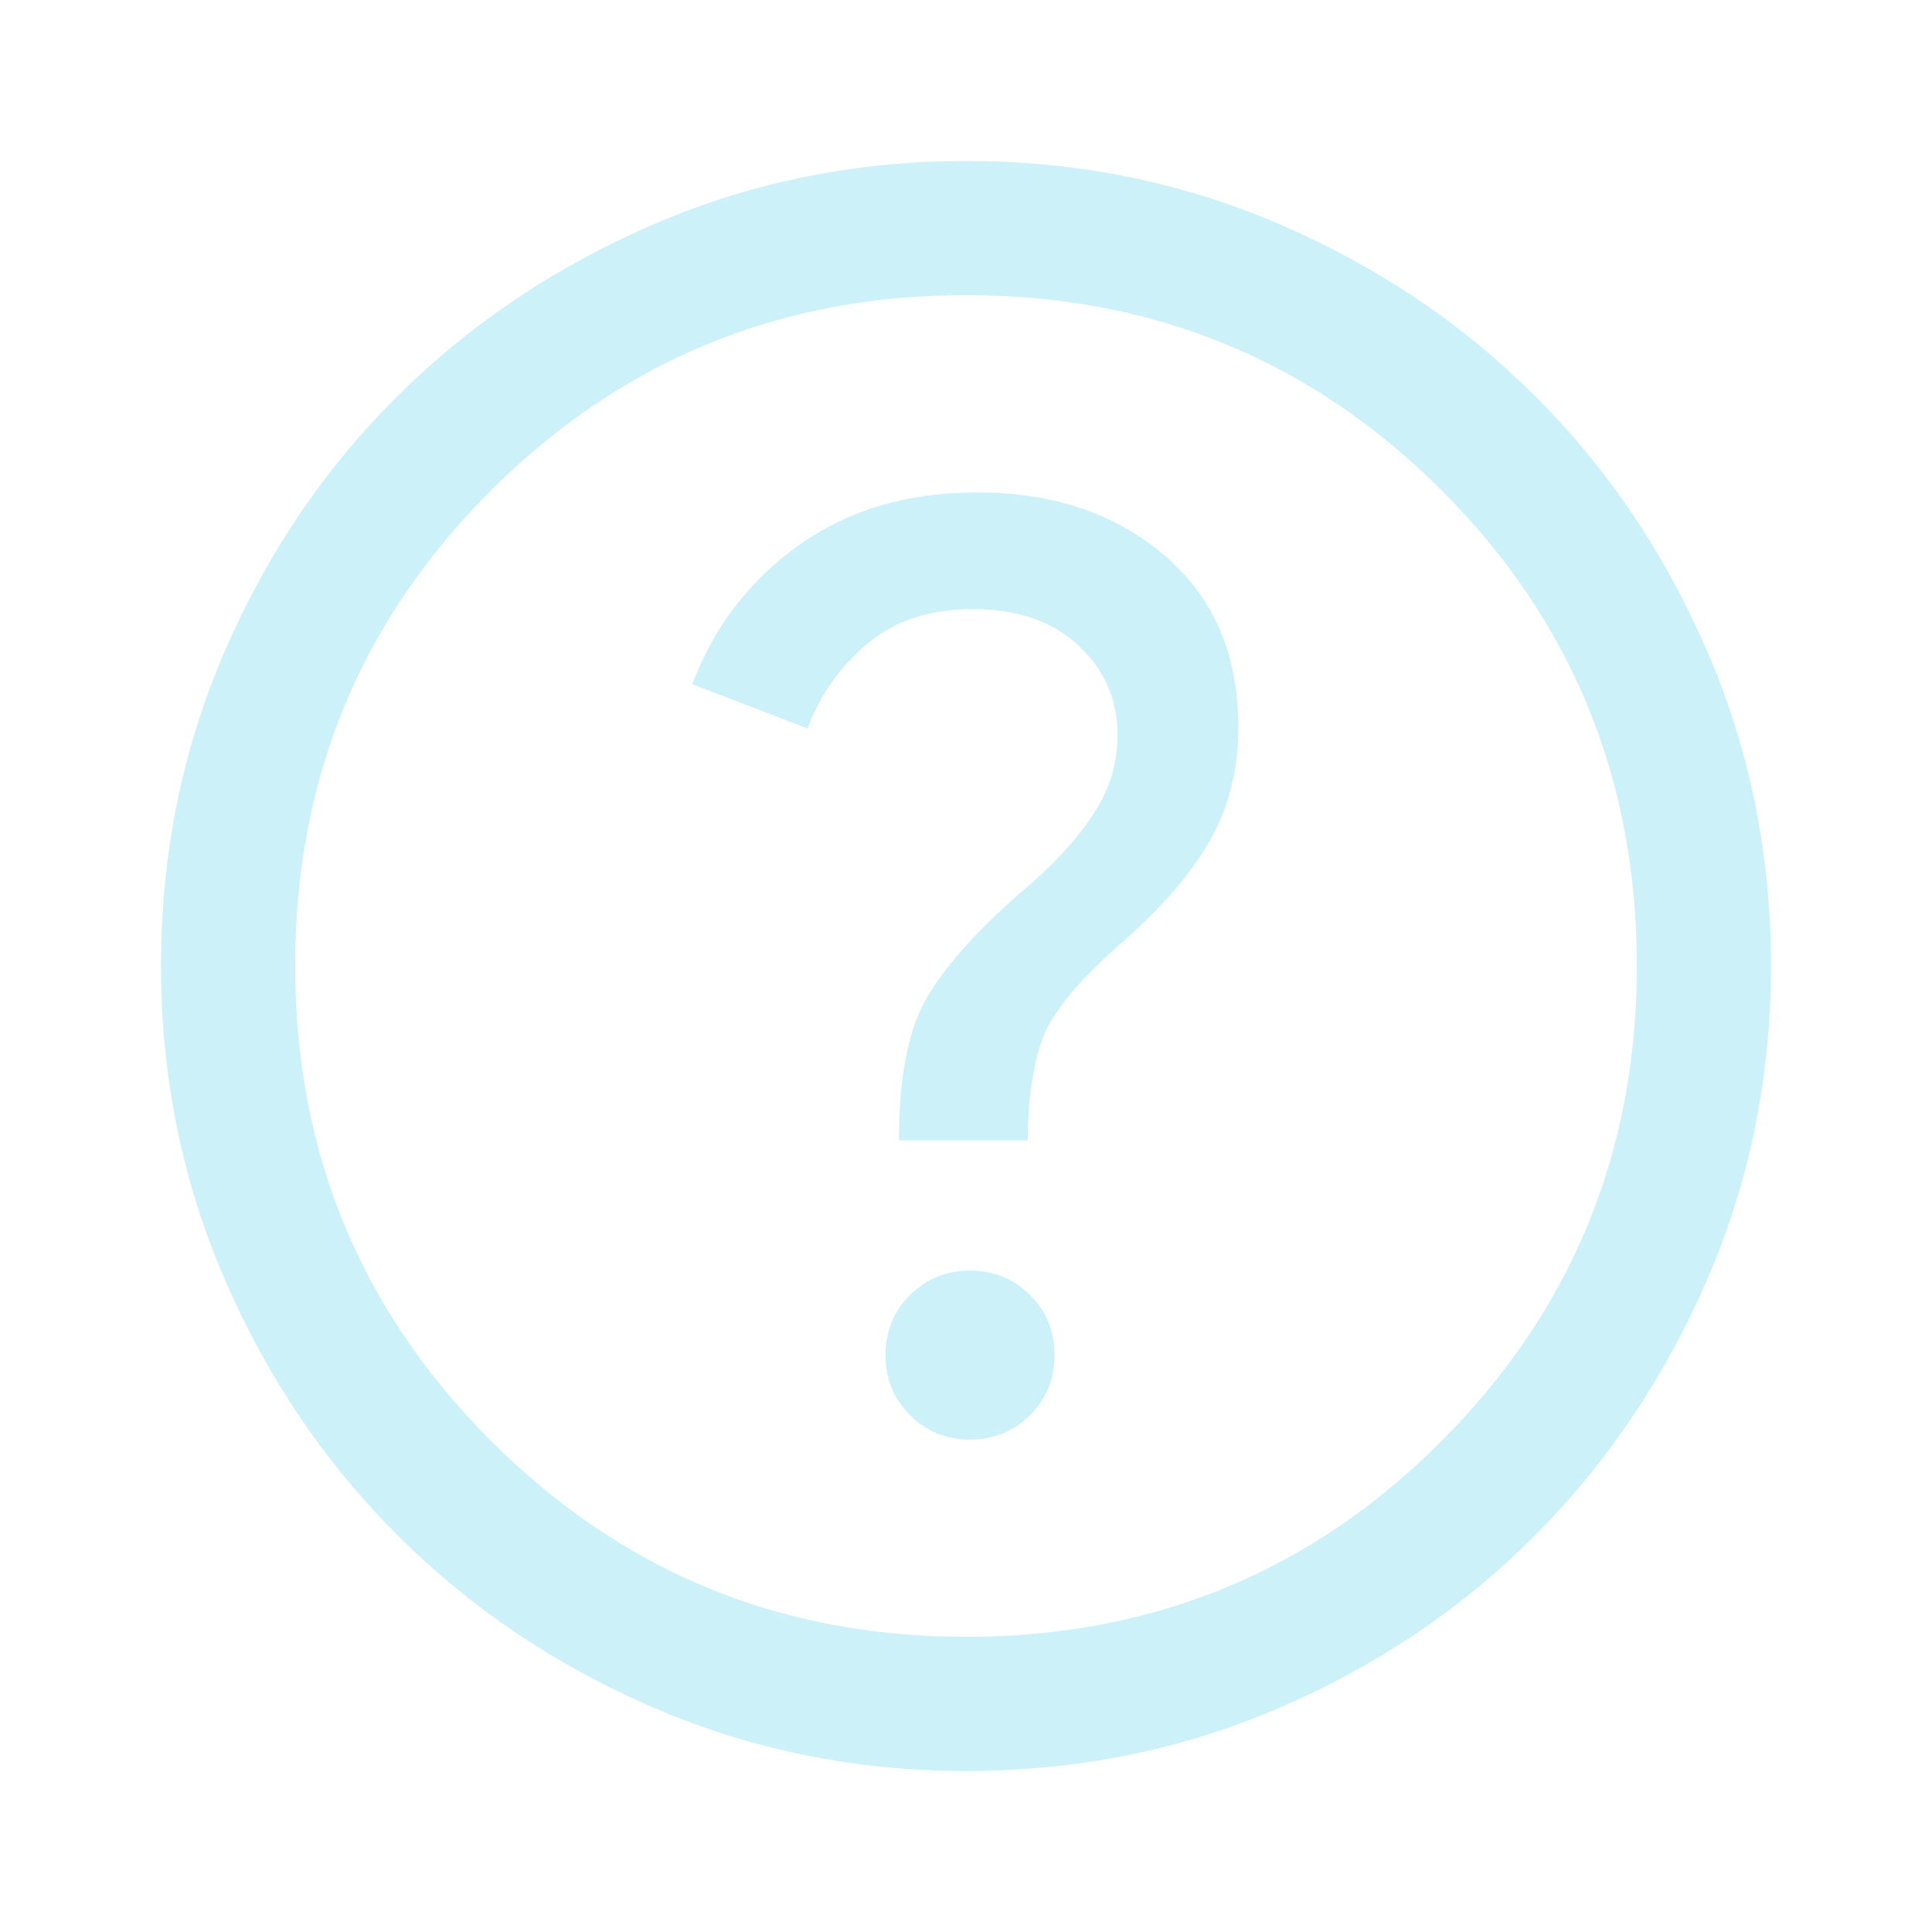
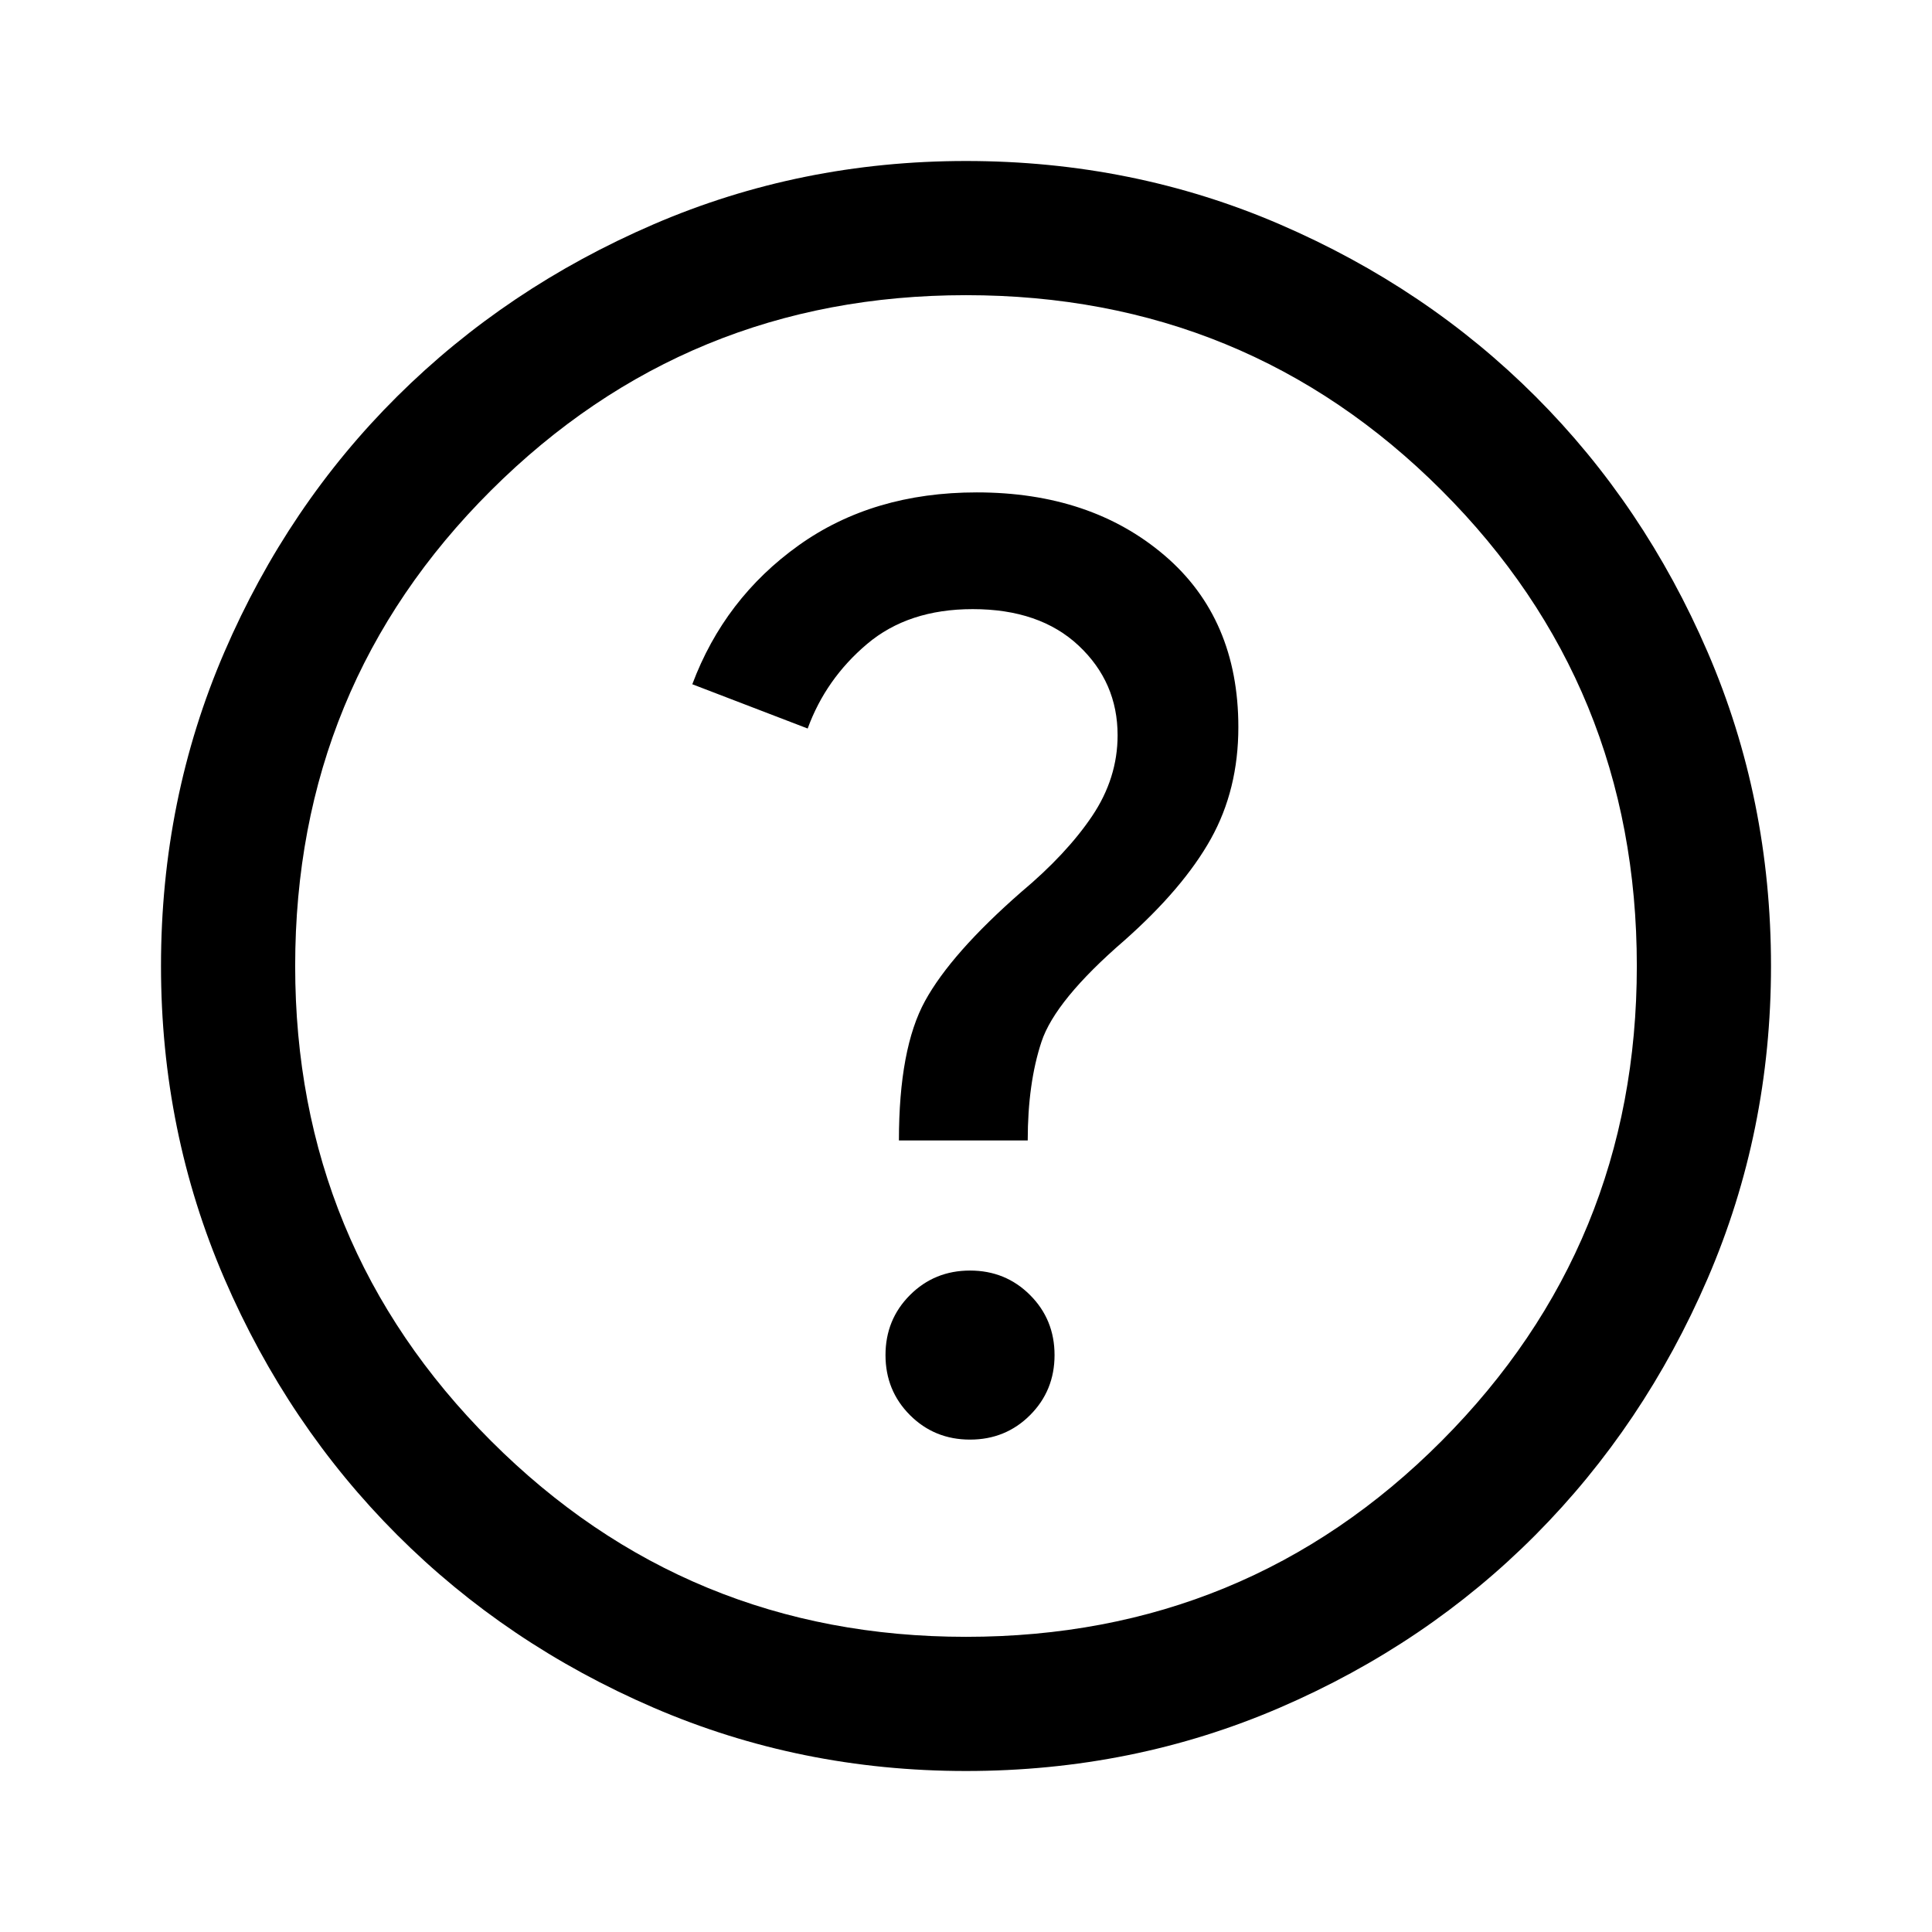
- <svg xmlns="http://www.w3.org/2000/svg" height="40px" viewBox="0 -960 960 960" width="40px" fill="#CCF1F9">
+ <svg xmlns="http://www.w3.org/2000/svg" viewBox="0 -960 960 960">
  <path d="M482-244.67q17.67 0 29.83-12.16Q524-269 524-286.67q0-17.66-12.17-29.83-12.16-12.17-29.83-12.17-17.67 0-29.83 12.17Q440-304.33 440-286.67q0 17.67 12.17 29.84 12.16 12.16 29.83 12.16Zm-35.33-148.66h64q0-28.34 6.83-49 6.83-20.67 41.17-50.34 29.33-26 43-50.5 13.66-24.5 13.66-55.5 0-54-36.66-85.33-36.67-31.33-93.34-31.33-51.66 0-88.5 26.33Q360-662.67 344-620l57.33 22q9-24.67 29.5-42t52.5-17.33q33.34 0 52.67 18.16 19.33 18.17 19.33 44.5 0 21.34-12.66 40.17-12.67 18.83-35.34 37.83-34.66 30.34-47.66 54-13 23.67-13 69.34ZM480-80q-82.33 0-155.33-31.5-73-31.5-127.34-85.83Q143-251.67 111.5-324.67T80-480q0-83 31.5-156t85.83-127q54.34-54 127.34-85.5T480-880q83 0 156 31.5T763-763q54 54 85.5 127T880-480q0 82.33-31.5 155.33-31.5 73-85.5 127.34Q709-143 636-111.5T480-80Zm0-66.67q139.33 0 236.33-97.33t97-236q0-139.33-97-236.33t-236.33-97q-138.67 0-236 97-97.33 97-97.33 236.33 0 138.67 97.33 236 97.33 97.33 236 97.33ZM480-480Z" />
</svg>
